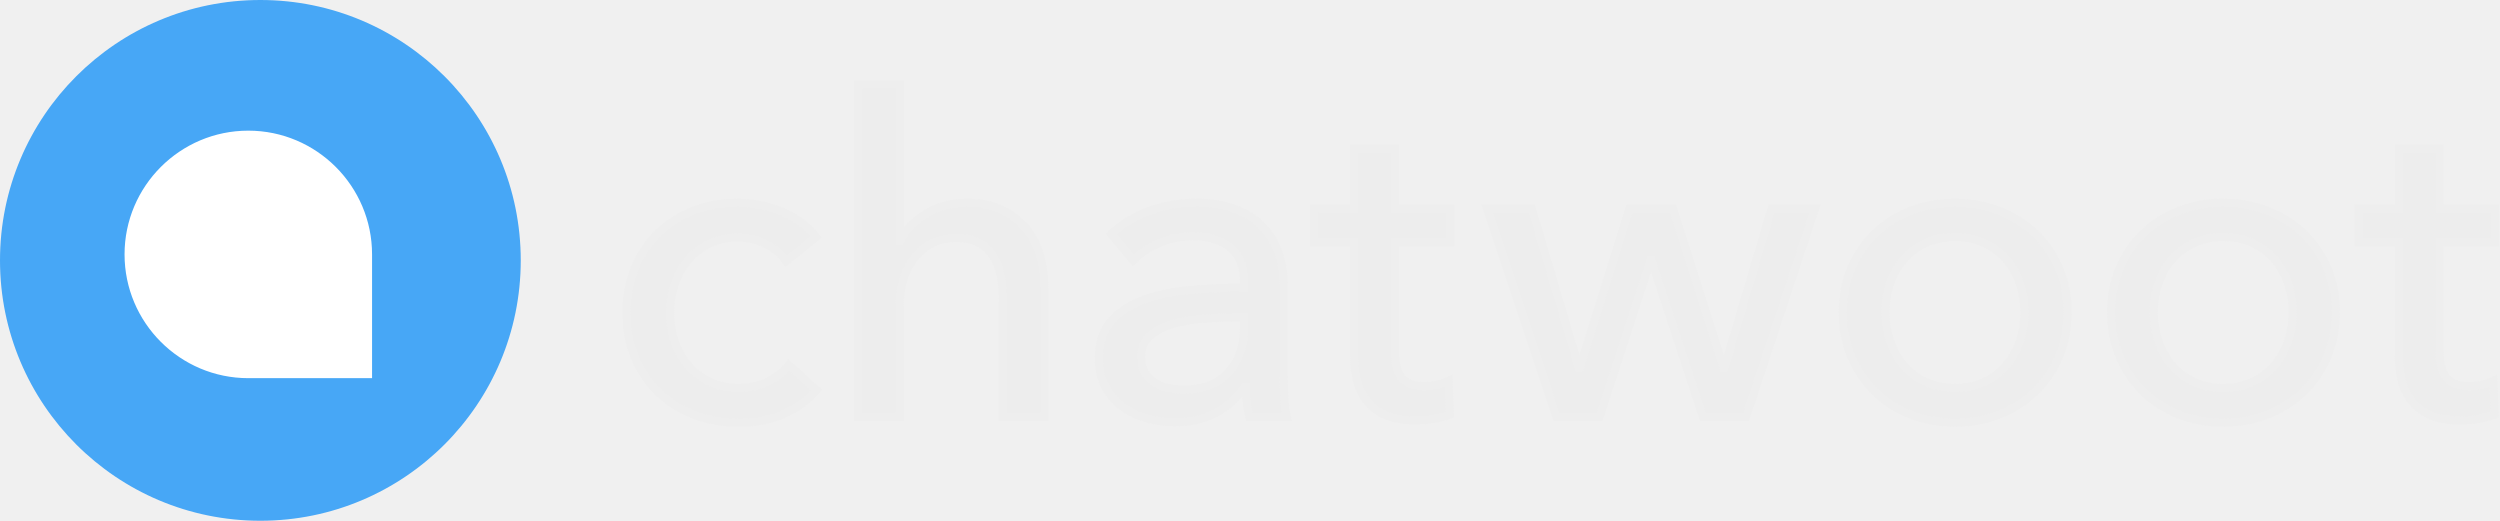
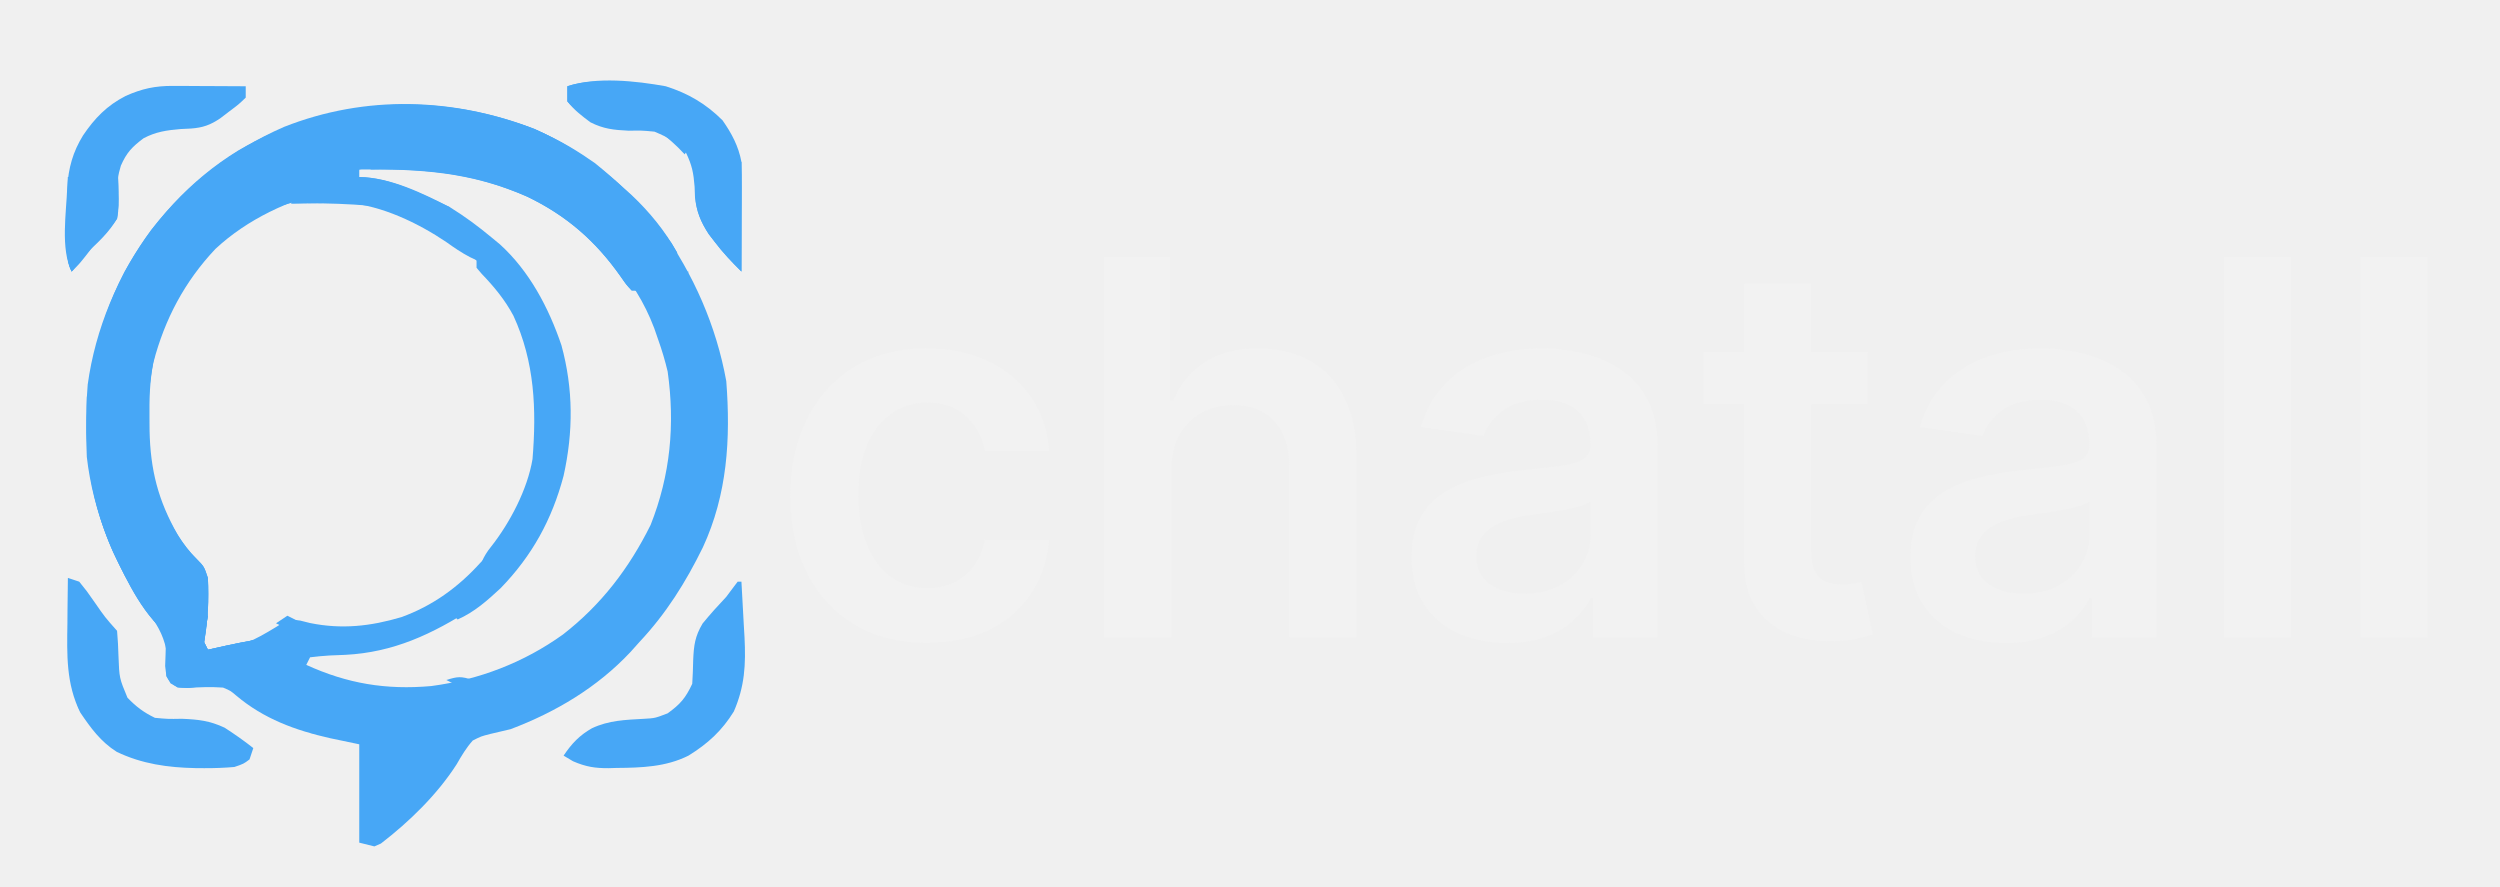
- <svg xmlns="http://www.w3.org/2000/svg" width="2458px" height="512px" viewBox="0 0 2458 512" version="1.1">
-   <g id="Page-1" stroke="none" stroke-width="1" fill="none" fill-rule="evenodd">
-     <g id="logo" fill-rule="nonzero">
-       <g id="woot-log">
-         <circle id="Oval" fill="#47A7F6" cx="256" cy="256" r="256" />
-         <path d="M362.808,368.808 L244.123,368.808 C178.699,368.808 125.457,315.562 125.457,250.122 C125.457,184.703 178.699,131.457 244.124,131.457 C309.565,131.457 362.808,184.703 362.808,250.122 L362.808,368.808 Z" id="Fill-1" stroke="#FFFFFF" stroke-width="6" fill="#FFFFFF" />
-       </g>
-       <path d="M772.982,256.848 C768.658,250.217 762.171,244.667 753.522,240.198 C744.872,235.73 735.647,233.495 725.844,233.495 C715.177,233.495 705.735,235.513 697.518,239.55 C689.302,243.586 682.31,248.992 676.544,255.767 C670.778,262.542 666.381,270.398 663.354,279.336 C660.327,288.273 658.813,297.643 658.813,307.446 C658.813,317.248 660.327,326.618 663.354,335.555 C666.381,344.493 670.778,352.349 676.544,359.124 C682.31,365.899 689.374,371.305 697.735,375.341 C706.095,379.378 715.609,381.396 726.277,381.396 C736.656,381.396 746.098,379.378 754.603,375.341 C763.108,371.305 770.099,365.827 775.577,358.908 L802.822,383.558 C794.173,393.649 783.361,401.505 770.387,407.127 C757.414,412.749 742.71,415.56 726.277,415.56 C710.42,415.56 695.789,412.965 682.382,407.776 C668.976,402.586 657.372,395.307 647.569,385.937 C637.767,376.567 630.055,365.251 624.433,351.989 C618.811,338.727 616,323.879 616,307.446 C616,291.3 618.739,276.597 624.217,263.335 C629.695,250.073 637.335,238.685 647.137,229.171 C656.939,219.657 668.544,212.305 681.95,207.115 C695.356,201.926 709.843,199.331 725.412,199.331 C739.827,199.331 754.17,202.214 768.441,207.98 C782.713,213.746 794.028,222.107 802.389,233.063 L772.982,256.848 Z M885.421,236.09 C890.322,225.999 898.683,217.35 910.504,210.143 C922.324,202.935 935.586,199.331 950.29,199.331 C963.552,199.331 974.94,201.565 984.454,206.034 C993.968,210.503 1001.896,216.485 1008.239,223.981 C1014.582,231.477 1019.267,240.27 1022.294,250.361 C1025.321,260.452 1026.835,271.263 1026.835,282.795 L1026.835,409.938 L986.184,409.938 L986.184,296.634 C986.184,288.273 985.535,280.345 984.238,272.849 C982.94,265.353 980.562,258.722 977.102,252.956 C973.643,247.19 968.958,242.577 963.047,239.117 C957.137,235.658 949.425,233.928 939.911,233.928 C923.766,233.928 910.504,240.054 900.125,252.307 C889.746,264.56 884.556,280.921 884.556,301.391 L884.556,409.938 L843.905,409.938 L843.905,83 L884.556,83 L884.556,236.09 L885.421,236.09 Z M1223.171,277.174 C1223.171,261.893 1218.558,250.577 1209.332,243.226 C1200.106,235.874 1187.853,232.198 1172.573,232.198 C1161.041,232.198 1150.157,234.432 1139.923,238.901 C1129.688,243.37 1121.111,249.064 1114.191,255.983 L1092.568,230.036 C1102.659,220.522 1114.984,213.026 1129.544,207.548 C1144.103,202.07 1159.743,199.331 1176.465,199.331 C1191.169,199.331 1203.926,201.421 1214.738,205.602 C1225.549,209.782 1234.415,215.476 1241.334,222.684 C1248.253,229.892 1253.443,238.396 1256.902,248.199 C1260.362,258.001 1262.092,268.524 1262.092,279.768 L1262.092,369.287 C1262.092,376.206 1262.308,383.486 1262.741,391.126 C1263.173,398.766 1263.966,405.037 1265.119,409.938 L1228.36,409.938 C1226.054,400.136 1224.9,390.333 1224.9,380.531 L1223.603,380.531 C1216.107,391.487 1206.665,399.991 1195.277,406.046 C1183.889,412.1 1170.411,415.128 1154.842,415.128 C1146.77,415.128 1138.337,414.046 1129.544,411.884 C1120.75,409.722 1112.75,406.19 1105.542,401.289 C1098.334,396.388 1092.352,389.901 1087.595,381.828 C1082.838,373.756 1080.46,363.809 1080.46,351.989 C1080.46,336.42 1084.64,324.095 1093.001,315.014 C1101.362,305.932 1112.317,299.013 1125.868,294.256 C1139.418,289.499 1154.698,286.399 1171.708,284.958 C1188.718,283.516 1205.872,282.795 1223.171,282.795 L1223.171,277.174 Z M1213.224,312.203 C1203.133,312.203 1192.682,312.635 1181.871,313.5 C1171.059,314.365 1161.257,316.095 1152.464,318.689 C1143.67,321.284 1136.391,325.176 1130.625,330.366 C1124.859,335.555 1121.976,342.475 1121.976,351.124 C1121.976,357.178 1123.201,362.224 1125.651,366.26 C1128.102,370.296 1131.345,373.612 1135.382,376.206 C1139.418,378.801 1143.887,380.603 1148.788,381.612 C1153.689,382.621 1158.734,383.126 1163.924,383.126 C1182.952,383.126 1197.584,377.432 1207.818,366.044 C1218.053,354.655 1223.171,340.312 1223.171,323.014 L1223.171,312.203 L1213.224,312.203 Z M1425.993,238.252 L1371.504,238.252 L1371.504,345.069 C1371.504,357.467 1373.81,366.332 1378.423,371.666 C1383.036,376.999 1390.388,379.666 1400.478,379.666 C1404.226,379.666 1408.263,379.234 1412.587,378.369 C1416.912,377.504 1420.804,376.206 1424.264,374.477 L1425.561,407.776 C1420.66,409.506 1415.254,410.875 1409.344,411.884 C1403.433,412.893 1397.307,413.398 1390.964,413.398 C1371.648,413.398 1356.872,408.064 1346.637,397.397 C1336.402,386.729 1331.285,370.729 1331.285,349.394 L1331.285,238.252 L1291.931,238.252 L1291.931,204.953 L1331.285,204.953 L1331.285,146.139 L1371.504,146.139 L1371.504,204.953 L1425.993,204.953 L1425.993,238.252 Z M1506.078,204.953 L1552.351,361.503 L1553.216,361.503 L1602.083,204.953 L1644.897,204.953 L1694.629,361.503 L1695.494,361.503 L1741.767,204.953 L1784.581,204.953 L1716.685,409.938 L1674.304,409.938 L1623.706,255.983 L1622.841,255.983 L1572.676,409.938 L1530.295,409.938 L1461.967,204.953 L1506.078,204.953 Z M2032.811,307.013 C2032.811,322.87 2030,337.429 2024.378,350.691 C2018.756,363.953 2010.972,375.413 2001.026,385.072 C1991.079,394.73 1979.331,402.226 1965.78,407.56 C1952.23,412.893 1937.671,415.56 1922.102,415.56 C1906.534,415.56 1891.974,412.893 1878.424,407.56 C1864.873,402.226 1853.197,394.73 1843.395,385.072 C1833.592,375.413 1825.88,363.953 1820.258,350.691 C1814.636,337.429 1811.825,322.87 1811.825,307.013 C1811.825,291.156 1814.636,276.669 1820.258,263.551 C1825.88,250.433 1833.592,239.117 1843.395,229.603 C1853.197,220.089 1864.873,212.665 1878.424,207.332 C1891.974,201.998 1906.534,199.331 1922.102,199.331 C1937.671,199.331 1952.23,201.998 1965.78,207.332 C1979.331,212.665 1991.079,220.089 2001.026,229.603 C2010.972,239.117 2018.756,250.433 2024.378,263.551 C2030,276.669 2032.811,291.156 2032.811,307.013 Z M1990.43,307.013 C1990.43,297.211 1988.917,287.841 1985.89,278.903 C1982.862,269.966 1978.466,262.11 1972.7,255.334 C1966.934,248.559 1959.798,243.154 1951.293,239.117 C1942.788,235.081 1933.058,233.063 1922.102,233.063 C1911.146,233.063 1901.416,235.081 1892.911,239.117 C1884.406,243.154 1877.271,248.559 1871.505,255.334 C1865.738,262.11 1861.342,269.966 1858.315,278.903 C1855.287,287.841 1853.774,297.211 1853.774,307.013 C1853.774,316.816 1855.287,326.185 1858.315,335.123 C1861.342,344.06 1865.738,351.989 1871.505,358.908 C1877.271,365.827 1884.406,371.305 1892.911,375.341 C1901.416,379.378 1911.146,381.396 1922.102,381.396 C1933.058,381.396 1942.788,379.378 1951.293,375.341 C1959.798,371.305 1966.934,365.827 1972.7,358.908 C1978.466,351.989 1982.862,344.06 1985.89,335.123 C1988.917,326.185 1990.43,316.816 1990.43,307.013 Z M2296.611,307.013 C2296.611,322.87 2293.8,337.429 2288.178,350.691 C2282.556,363.953 2274.771,375.413 2264.825,385.072 C2254.878,394.73 2243.13,402.226 2229.58,407.56 C2216.029,412.893 2201.47,415.56 2185.901,415.56 C2170.333,415.56 2155.774,412.893 2142.223,407.56 C2128.673,402.226 2116.996,394.73 2107.194,385.072 C2097.392,375.413 2089.68,363.953 2084.058,350.691 C2078.436,337.429 2075.625,322.87 2075.625,307.013 C2075.625,291.156 2078.436,276.669 2084.058,263.551 C2089.68,250.433 2097.392,239.117 2107.194,229.603 C2116.996,220.089 2128.673,212.665 2142.223,207.332 C2155.774,201.998 2170.333,199.331 2185.901,199.331 C2201.47,199.331 2216.029,201.998 2229.58,207.332 C2243.13,212.665 2254.878,220.089 2264.825,229.603 C2274.771,239.117 2282.556,250.433 2288.178,263.551 C2293.8,276.669 2296.611,291.156 2296.611,307.013 Z M2254.23,307.013 C2254.23,297.211 2252.716,287.841 2249.689,278.903 C2246.662,269.966 2242.265,262.11 2236.499,255.334 C2230.733,248.559 2223.597,243.154 2215.092,239.117 C2206.587,235.081 2196.857,233.063 2185.901,233.063 C2174.946,233.063 2165.215,235.081 2156.71,239.117 C2148.205,243.154 2141.07,248.559 2135.304,255.334 C2129.538,262.11 2125.141,269.966 2122.114,278.903 C2119.087,287.841 2117.573,297.211 2117.573,307.013 C2117.573,316.816 2119.087,326.185 2122.114,335.123 C2125.141,344.06 2129.538,351.989 2135.304,358.908 C2141.07,365.827 2148.205,371.305 2156.71,375.341 C2165.215,379.378 2174.946,381.396 2185.901,381.396 C2196.857,381.396 2206.587,379.378 2215.092,375.341 C2223.597,371.305 2230.733,365.827 2236.499,358.908 C2242.265,351.989 2246.662,344.06 2249.689,335.123 C2252.716,326.185 2254.23,316.816 2254.23,307.013 Z M2453.16,238.252 L2398.671,238.252 L2398.671,345.069 C2398.671,357.467 2400.977,366.332 2405.59,371.666 C2410.203,376.999 2417.554,379.666 2427.645,379.666 C2431.393,379.666 2435.429,379.234 2439.754,378.369 C2444.079,377.504 2447.971,376.206 2451.43,374.477 L2452.728,407.776 C2447.827,409.506 2442.421,410.875 2436.511,411.884 C2430.6,412.893 2424.474,413.398 2418.131,413.398 C2398.815,413.398 2384.039,408.064 2373.804,397.397 C2363.569,386.729 2358.452,370.729 2358.452,349.394 L2358.452,238.252 L2319.098,238.252 L2319.098,204.953 L2358.452,204.953 L2358.452,146.139 L2398.671,146.139 L2398.671,204.953 L2453.16,204.953 L2453.16,238.252 Z" id="chatwoot" stroke="#EEEEEE" stroke-width="8" fill="#EDEDED" />
-     </g>
+ <svg xmlns="http://www.w3.org/2000/svg" width="612" height="217" viewBox="0 0 612 217" fill="none">
+   <g clip-path="url(#clip0_3_107)">
+     <path d="M130.901 31.594C143.211 37.141 153.466 45.453 161.82 56.008C169.79 67.17 175.366 79.81 177.796 93.328C178.876 107.437 178.055 121.022 172.079 133.958C167.853 142.572 163.076 150.2 156.493 157.21L154.338 159.618C146.233 168.263 136.062 174.318 124.998 178.501C123.362 178.9 121.722 179.284 120.076 179.658C117.765 180.249 117.765 180.249 115.735 181.277C114.12 183.093 113.009 184.971 111.799 187.078C107.059 194.483 100.19 201.166 93.243 206.501L91.649 207.201L87.947 206.278V182.206L80.767 180.701C72.298 178.791 64.552 175.953 57.838 170.286C56.4 169.072 56.4 169.072 54.599 168.32C51.665 168.117 48.882 168.195 45.959 168.429L43.482 168.32C41.764 167.126 41.764 167.126 40.705 165.538C40.663 163.38 40.663 161.221 40.705 159.062C39.921 155.15 38.223 152.555 35.897 149.395C28.088 138.566 22.761 125.1 21.25 111.847C20.534 95.766 23.046 80.915 30.487 66.516C37.158 54.431 46.489 44.084 58.3 36.855C80.886 23.768 106.665 22.191 130.901 31.594ZM87.947 41.484V43.336L91.203 44.322C104.318 48.416 115.387 53.548 124.998 63.703C130.885 70.797 135.719 79.364 137.646 88.45C139.644 101.64 138.684 113.726 133.897 126.237C129.738 135.177 123.809 143.111 115.735 148.876C105.855 155.207 96.369 159.711 84.495 160.308C83.233 160.365 81.966 160.417 80.699 160.463C79.095 160.547 77.496 160.723 75.902 160.91L74.977 162.762C85.05 167.355 94.489 168.922 105.543 167.951C117.282 166.395 128.196 162.217 137.812 155.326C147.189 148.046 153.995 139.126 159.27 128.509C164.115 116.289 165.262 103.986 163.445 90.961C162.817 88.31 162.043 85.705 161.124 83.147L160.138 80.298C157.682 73.853 154.489 68.908 150.008 63.703L148.783 62.043C142.983 54.441 134.255 49.501 125.636 45.708C113.788 40.965 100.605 38.749 87.947 41.484ZM60.331 54.389C51.172 60.829 45.102 68.192 40.076 78.196C36.873 86.286 35.575 93.784 35.668 102.471L35.684 105.423C35.892 115.028 37.766 122.464 42.553 130.881C43.991 133.195 45.352 135.006 47.304 136.926C49.038 138.695 49.038 138.695 49.967 141.472C50.206 145.996 50.185 150.428 49.386 154.896L49.038 157.21L50.892 159.986C56.509 159.005 60.777 157.558 65.673 154.636L67.568 153.505L69.37 152.379C71.27 151.652 71.27 151.652 73.472 151.912L75.902 152.519C83.659 154.097 90.694 153.318 98.248 151.077C105.839 148.342 112.199 143.75 117.589 137.767L118.866 136.495C124.494 130.595 128.798 122.194 130.958 114.333C132.739 103.737 132.08 92.399 128.705 82.218C125.507 73.941 120.242 66.35 113.305 60.756C105.699 55.484 96.197 50.409 87.018 48.894C77.117 48.079 68.742 48.93 60.331 54.389Z" fill="#47A7F6" />
+     <path d="M130.901 31.594C144.764 37.836 155.293 47.405 164.322 59.417L165.755 61.851V65.556L161.124 66.48L160.2 70.184H158.346L157.417 72.961V71.113H154.639C153.315 69.686 153.315 69.686 151.976 67.756C145.833 59.002 138.674 52.755 129.001 48.115C115.283 42.086 102.682 41.333 87.947 41.484L87.018 45.189L85.424 45.526L83.254 45.998L81.14 46.455C70.803 48.92 60.606 53.611 52.745 60.927C45.191 68.934 40.336 78.108 37.558 88.72C36.624 93.307 36.546 97.806 36.593 102.471L36.613 105.423C36.816 115.028 38.695 122.464 43.482 130.881C44.921 133.195 46.281 135.006 48.228 136.926C49.967 138.695 49.967 138.695 50.891 141.472C51.177 146.832 50.912 151.927 49.967 157.21L50.891 159.062L52.522 158.689C56.597 157.765 60.653 156.919 64.785 156.281C64.209 158.367 64.209 158.367 62.932 160.91C60.154 163.053 60.154 163.053 57.376 164.615H55.523V166.467C53.384 166.695 53.384 166.695 50.891 166.467C49.214 164.848 49.214 164.848 48.114 162.762V159.062L46.551 158.31L44.407 157.21L42.21 156.167C35.269 151.217 31.302 142.582 27.662 135.053C21.821 121.935 20.378 108.381 21.468 94.153C23.332 80.552 28.882 67.336 36.998 56.299C45.788 45.116 56.426 36.783 69.531 31.064C89.541 23.161 111.047 23.888 130.901 31.594Z" fill="#47A7F6" />
+     <path d="M38.851 80.371C38.026 86.39 38.026 86.39 37.444 89.078C35.627 98.88 35.731 110.929 38.503 120.523C40.746 126.486 43.648 132.422 48.228 136.926C49.967 138.695 49.967 138.695 50.891 141.472C51.177 146.832 50.912 151.927 49.967 157.21L50.891 159.062L52.522 158.689C56.597 157.765 60.653 156.919 64.785 156.281C64.209 158.367 64.209 158.367 62.932 160.91C60.154 163.053 60.154 163.053 57.376 164.615H55.523V166.467C53.384 166.695 53.384 166.695 50.891 166.467C49.214 164.848 49.214 164.848 48.114 162.762V159.062L46.551 158.31L44.407 157.21L42.21 156.167C35.269 151.217 31.302 142.582 27.662 135.053C23.238 125.121 21.063 114.888 21.193 104.033L21.203 101.983C21.219 100.333 21.234 98.683 21.25 97.033L23.104 100.738C23.799 97.354 24.402 93.961 24.957 90.551H27.735L28.659 87.775H30.513V90.551H32.366L32.6 87.023C32.849 84.978 32.849 84.978 33.29 83.147C35.211 81.165 36.084 80.371 38.851 80.371ZM87.947 43.336C95.662 43.456 103.451 47.316 110.174 50.741C113.793 52.978 117.101 55.432 120.366 58.151L122.381 59.812C129.613 66.381 134.338 75.363 137.443 84.532C140.361 95.227 140.361 105.683 137.967 116.476C135.138 127.181 130.252 136.065 122.531 144.009C119.219 147.065 116.171 149.81 112.028 151.652L110.174 149.8L112.957 147.953H115.735C116.368 145.644 116.659 143.895 116.659 141.472C117.459 138.415 118.222 136.272 120.231 133.812C124.837 127.964 129.115 119.818 130.361 112.392C131.353 100.193 130.901 88.606 125.693 77.304C123.601 73.386 120.984 70.226 117.916 67.029C117.298 66.298 117.298 66.298 116.659 65.556V63.703L115.039 62.941C112.957 61.856 111.156 60.616 109.25 59.251C102.386 54.617 93.388 50.279 85.029 49.672C82.926 49.636 80.839 49.657 78.742 49.703L76.551 49.729C74.79 49.75 73.03 49.781 71.27 49.817L73.124 47.041C75.839 46.429 75.839 46.429 79.09 46.055C83.804 45.531 83.804 45.531 87.947 43.336Z" fill="#47A7F6" />
+     <path d="M119.442 28.527C128.959 29.886 137.786 34.385 145.589 39.896C148.061 41.883 150.46 43.959 152.786 46.112L154.624 47.758C158.985 51.857 162.863 56.605 165.755 61.851V65.556L161.124 66.48L160.2 70.184H158.346L157.417 72.961V71.113H154.639C153.315 69.686 153.315 69.686 151.976 67.756C145.833 59.002 138.674 52.755 129.001 48.115C116.083 42.439 104.733 41.307 90.725 41.484V38.708C92.049 38.35 93.383 38.002 94.718 37.665L96.966 37.078L99.058 36.855L101.841 38.708V36.855H120.366V35.003H126.851L125.922 31.303H121.291V29.451L119.442 28.527Z" fill="#47A7F6" />
+     <path d="M16.619 141.472L19.396 142.395C21.224 144.647 21.224 144.647 23.161 147.429C25.705 151.102 25.705 151.102 28.659 154.429C28.846 156.509 28.95 158.595 29.007 160.681C29.209 166 29.209 166 31.208 170.805C33.399 173.057 35.102 174.344 37.922 175.724C41.11 176.02 41.11 176.02 44.526 175.958C48.545 176.124 51.338 176.425 54.993 178.142C57.423 179.715 59.744 181.329 62.008 183.129L61.083 185.905C59.635 186.99 59.635 186.99 57.376 187.758C54.91 187.971 52.439 188.064 49.967 188.048L47.849 188.033C41.089 187.898 34.744 187.011 28.586 184.058C24.672 181.598 22.2 178.2 19.64 174.406C16.162 167.313 16.39 160.313 16.504 152.581L16.525 149.338C16.551 146.712 16.582 144.092 16.619 141.472ZM180.579 142.395H181.503C181.716 145.944 181.903 149.494 182.084 153.043L182.261 156.068C182.588 162.7 182.323 168.008 179.644 174.168C176.705 178.916 173.284 182.045 168.533 184.982C162.993 187.753 157.038 187.945 150.937 187.991L149.011 188.048C145.641 188.074 143.393 187.701 140.283 186.357L137.967 184.982C139.914 182.06 141.877 179.99 144.914 178.272C149.063 176.321 153.107 176.223 157.63 175.963C160.361 175.807 160.361 175.807 163.44 174.624C166.534 172.383 167.827 170.899 169.462 167.391C169.582 165.466 169.655 163.535 169.691 161.605C169.852 157.957 170.117 155.809 171.986 152.649C173.845 150.371 175.776 148.233 177.796 146.1L179.369 143.993L180.579 142.395ZM162.978 21.117C168.445 22.845 172.827 25.408 176.872 29.451C179.094 32.611 180.807 35.812 181.503 39.636C181.581 41.712 181.601 43.793 181.596 45.869L181.586 49.501L181.56 53.289C181.555 54.565 181.555 55.842 181.55 57.118C181.539 60.242 181.524 63.361 181.503 66.48C179.125 64.129 176.923 61.804 174.904 59.132L173.507 57.316C171.586 54.368 170.49 51.769 170.132 48.261L170.039 45.708C169.769 42.298 169.416 40.462 167.9 37.322C165.449 34.671 163.528 33.607 160.2 32.227C157.09 31.936 157.09 31.936 153.886 31.998C150.273 31.817 147.77 31.578 144.535 29.938C142.381 28.335 140.548 26.934 138.892 24.822V21.117C146.036 18.74 155.62 19.794 162.978 21.117Z" fill="#47A7F6" />
+     <path d="M42.335 21.029L45.471 21.039L48.752 21.06L52.06 21.075C54.76 21.086 57.454 21.101 60.154 21.117V23.898C58.43 25.553 58.43 25.553 56.161 27.25L53.913 28.968C51.509 30.587 49.661 31.256 46.769 31.464L44.178 31.594C40.829 31.879 38.124 32.263 35.144 33.846C32.319 35.968 30.995 37.353 29.588 40.56C28.893 42.828 28.602 44.68 28.872 47.041C29.09 49.371 29.121 51.218 28.659 53.523C26.53 56.651 23.939 59.199 21.25 61.851C19.994 63.382 18.758 64.923 17.543 66.48C14.755 60.901 16.255 51.966 16.458 45.848C16.764 41.095 17.834 37.208 20.326 33.156C23.192 28.916 26.172 25.844 30.746 23.494C34.729 21.714 37.958 21.008 42.335 21.029Z" fill="#47A7F6" />
+     <path d="M27.735 40.56H28.659C29.111 44.966 29.272 49.127 28.659 53.523C26.66 56.875 24.137 59.256 21.25 61.851C19.994 63.382 18.758 64.923 17.543 66.48C16.359 64.113 16.515 62.437 16.525 59.791L16.536 56.901L16.562 53.87L16.572 50.814C16.582 48.323 16.598 45.832 16.619 43.336L18.472 44.265C21.717 43.907 24.635 43.445 27.735 42.413V40.56ZM87.947 43.336C95.72 43.461 103.248 47.571 110.174 50.741V54.446L101.841 53.523V51.67C91.582 50.124 81.639 49.584 71.27 49.818L73.124 47.041C75.839 46.429 75.839 46.429 79.09 46.055C83.804 45.531 83.804 45.531 87.947 43.336ZM152.786 20.193C155.968 20.904 159.001 21.838 162.048 22.969L160.2 23.898V26.674L157.189 27.022C153.855 27.375 153.855 27.375 151.747 28.698L150.008 29.451C147.459 28.641 147.459 28.641 145.377 27.598L144.452 29.451C140.107 26.197 140.107 26.197 138.892 24.822V21.117C143.44 19.602 148.035 19.851 152.786 20.193ZM46.26 150.729H50.892L50.372 153.853L49.967 157.21L50.892 159.062L52.522 158.689C56.598 157.765 60.653 156.919 64.785 156.281C64.209 158.367 64.209 158.367 62.932 160.91C60.154 163.053 60.154 163.053 57.376 164.615H55.523V166.467C53.384 166.696 53.384 166.696 50.892 166.467C49.215 164.962 49.215 164.962 48.114 162.762C47.942 159.753 47.942 159.753 48.114 157.21H46.26V150.729Z" fill="#47A7F6" />
+     <path d="M40.705 155.357C43.456 156.4 45.642 157.417 48.114 159.062L49.443 162.3L50.892 165.538C52.766 166.685 52.766 166.685 54.599 167.391C52.807 167.619 51.011 167.832 49.215 168.029L46.182 168.387C43.483 168.32 43.483 168.32 41.743 167.277C40.705 165.538 40.705 165.538 40.429 163.042L40.528 160.277L40.606 157.485L40.705 155.357ZM180.579 39.637H181.503V66.48C179.042 64.025 176.965 61.861 174.904 59.132L173.507 57.316C171.519 54.264 170.454 51.717 170.205 48.064L170.273 45.36L170.324 42.626L170.387 40.56L172.24 42.413C172.422 45.023 172.422 45.023 172.355 48.084L172.303 51.156L172.24 53.522L173.86 53.87C175.947 54.446 175.947 54.446 179.649 56.299L180.579 39.637ZM16.619 43.336H17.543V58.151H22.174V55.375L25.881 56.299C24.843 57.648 23.799 59.002 22.756 60.346L20.996 62.624C19.396 64.632 19.396 64.632 17.543 66.48C16.359 64.113 16.515 62.437 16.525 59.791L16.536 56.901L16.562 53.87L16.572 50.814C16.582 48.323 16.598 45.832 16.619 43.336Z" fill="#47A7F6" />
+     <path d="M46.26 150.729H50.892L50.372 153.853L49.967 157.21L50.892 159.062L60.154 158.134C58.301 159.986 58.301 159.986 56.296 160.572L54.017 161.029L51.722 161.496L49.967 161.839L48.114 157.21H46.26V150.729Z" fill="#47A7F6" />
+     <path d="M47.184 146.1L49.967 147.024C50.601 148.933 50.601 148.933 50.891 150.729H46.26V157.21H48.114V159.062L44.407 157.21C44.334 155.876 44.277 154.548 44.235 153.214L44.136 150.973L44.407 148.876C45.808 147.216 45.808 147.216 47.184 146.1ZM164.831 66.48H168.533C167.988 69.282 167.396 72.052 166.679 74.813H163.902C163.813 69.121 163.813 69.121 163.902 67.408L164.831 66.48Z" fill="#47A7F6" />
+     <path d="M165.755 30.374L169.463 35.003L167.609 37.784L165.989 36.103C164.141 34.313 162.287 32.792 160.2 31.303L165.755 30.374ZM18.472 170.167L22.174 171.096L23.104 177.577C19.568 174.386 19.568 174.386 18.701 171.791L18.472 170.167ZM37.922 121.105C39.542 123.528 40.134 124.841 40.705 127.586L36.998 126.657L37.922 121.105ZM70.346 150.729L74.048 152.581H72.2L71.27 154.429L67.568 152.581L70.346 150.729ZM78.679 177.577H80.533V179.429L82.386 180.353L75.902 179.429L78.679 177.577ZM115.735 166.467L112.957 168.32L109.25 166.467C112.038 165.601 112.833 165.502 115.735 166.467Z" fill="#47A7F6" />
+     <path d="M226.909 157.364C219.939 157.364 213.955 155.833 208.955 152.773C203.985 149.712 200.152 145.485 197.455 140.091C194.788 134.667 193.455 128.424 193.455 121.364C193.455 114.273 194.818 108.015 197.545 102.591C200.273 97.136 204.121 92.894 209.091 89.864C214.091 86.803 220 85.273 226.818 85.273C232.485 85.273 237.5 86.318 241.864 88.409C246.258 90.47 249.758 93.394 252.364 97.182C254.97 100.939 256.455 105.333 256.818 110.364H241.091C240.455 107 238.939 104.197 236.545 101.955C234.182 99.682 231.015 98.546 227.045 98.546C223.682 98.546 220.727 99.454 218.182 101.273C215.636 103.061 213.652 105.636 212.227 109C210.833 112.364 210.136 116.394 210.136 121.091C210.136 125.848 210.833 129.939 212.227 133.364C213.621 136.758 215.576 139.379 218.091 141.227C220.636 143.045 223.621 143.955 227.045 143.955C229.47 143.955 231.636 143.5 233.545 142.591C235.485 141.652 237.106 140.303 238.409 138.545C239.712 136.788 240.606 134.652 241.091 132.136H256.818C256.424 137.076 254.97 141.455 252.455 145.273C249.939 149.061 246.515 152.03 242.182 154.182C237.848 156.303 232.758 157.364 226.909 157.364ZM286.784 115.091V156H270.33V62.909H286.42V98.046H287.239C288.875 94.106 291.405 91 294.83 88.727C298.284 86.424 302.678 85.273 308.011 85.273C312.86 85.273 317.087 86.288 320.693 88.318C324.299 90.349 327.087 93.318 329.057 97.227C331.057 101.136 332.057 105.909 332.057 111.545V156H315.602V114.091C315.602 109.394 314.39 105.742 311.966 103.136C309.572 100.5 306.208 99.182 301.875 99.182C298.966 99.182 296.36 99.818 294.057 101.091C291.784 102.333 289.996 104.136 288.693 106.5C287.42 108.864 286.784 111.727 286.784 115.091ZM368.92 157.409C364.496 157.409 360.511 156.621 356.966 155.045C353.451 153.439 350.663 151.076 348.602 147.955C346.572 144.833 345.557 140.985 345.557 136.409C345.557 132.47 346.284 129.212 347.739 126.636C349.193 124.061 351.178 122 353.693 120.455C356.208 118.909 359.042 117.742 362.193 116.955C365.375 116.136 368.663 115.545 372.057 115.182C376.148 114.758 379.466 114.379 382.011 114.045C384.557 113.682 386.405 113.136 387.557 112.409C388.739 111.652 389.33 110.485 389.33 108.909V108.636C389.33 105.212 388.314 102.561 386.284 100.682C384.254 98.803 381.33 97.864 377.511 97.864C373.481 97.864 370.284 98.742 367.92 100.5C365.587 102.258 364.011 104.333 363.193 106.727L347.83 104.545C349.042 100.303 351.042 96.758 353.83 93.909C356.617 91.03 360.027 88.879 364.057 87.454C368.087 86 372.542 85.273 377.42 85.273C380.784 85.273 384.133 85.667 387.466 86.454C390.799 87.242 393.845 88.546 396.602 90.364C399.36 92.151 401.572 94.591 403.239 97.682C404.936 100.773 405.784 104.636 405.784 109.273V156H389.966V146.409H389.42C388.42 148.348 387.011 150.167 385.193 151.864C383.405 153.53 381.148 154.879 378.42 155.909C375.723 156.909 372.557 157.409 368.92 157.409ZM373.193 145.318C376.496 145.318 379.36 144.667 381.784 143.364C384.208 142.03 386.072 140.273 387.375 138.091C388.708 135.909 389.375 133.53 389.375 130.955V122.727C388.86 123.152 387.981 123.545 386.739 123.909C385.527 124.273 384.163 124.591 382.648 124.864C381.133 125.136 379.633 125.379 378.148 125.591C376.663 125.803 375.375 125.985 374.284 126.136C371.83 126.47 369.633 127.015 367.693 127.773C365.754 128.53 364.223 129.591 363.102 130.955C361.981 132.288 361.42 134.015 361.42 136.136C361.42 139.167 362.527 141.455 364.739 143C366.951 144.545 369.769 145.318 373.193 145.318ZM457.193 86.182V98.909H417.057V86.182H457.193ZM426.966 69.454H443.42V135C443.42 137.212 443.754 138.909 444.42 140.091C445.117 141.242 446.027 142.03 447.148 142.455C448.269 142.879 449.511 143.091 450.875 143.091C451.905 143.091 452.845 143.015 453.693 142.864C454.572 142.712 455.239 142.576 455.693 142.455L458.466 155.318C457.587 155.621 456.33 155.955 454.693 156.318C453.087 156.682 451.117 156.894 448.784 156.955C444.663 157.076 440.951 156.455 437.648 155.091C434.345 153.697 431.723 151.545 429.784 148.636C427.875 145.727 426.936 142.091 426.966 137.727V69.454ZM491.045 157.409C486.621 157.409 482.636 156.621 479.091 155.045C475.576 153.439 472.788 151.076 470.727 147.955C468.697 144.833 467.682 140.985 467.682 136.409C467.682 132.47 468.409 129.212 469.864 126.636C471.318 124.061 473.303 122 475.818 120.455C478.333 118.909 481.167 117.742 484.318 116.955C487.5 116.136 490.788 115.545 494.182 115.182C498.273 114.758 501.591 114.379 504.136 114.045C506.682 113.682 508.53 113.136 509.682 112.409C510.864 111.652 511.455 110.485 511.455 108.909V108.636C511.455 105.212 510.439 102.561 508.409 100.682C506.379 98.803 503.455 97.864 499.636 97.864C495.606 97.864 492.409 98.742 490.045 100.5C487.712 102.258 486.136 104.333 485.318 106.727L469.955 104.545C471.167 100.303 473.167 96.758 475.955 93.909C478.742 91.03 482.152 88.879 486.182 87.454C490.212 86 494.667 85.273 499.545 85.273C502.909 85.273 506.258 85.667 509.591 86.454C512.924 87.242 515.97 88.546 518.727 90.364C521.485 92.151 523.697 94.591 525.364 97.682C527.061 100.773 527.909 104.636 527.909 109.273V156H512.091V146.409H511.545C510.545 148.348 509.136 150.167 507.318 151.864C505.53 153.53 503.273 154.879 500.545 155.909C497.848 156.909 494.682 157.409 491.045 157.409ZM495.318 145.318C498.621 145.318 501.485 144.667 503.909 143.364C506.333 142.03 508.197 140.273 509.5 138.091C510.833 135.909 511.5 133.53 511.5 130.955V122.727C510.985 123.152 510.106 123.545 508.864 123.909C507.652 124.273 506.288 124.591 504.773 124.864C503.258 125.136 501.758 125.379 500.273 125.591C498.788 125.803 497.5 125.985 496.409 126.136C493.955 126.47 491.758 127.015 489.818 127.773C487.879 128.53 486.348 129.591 485.227 130.955C484.106 132.288 483.545 134.015 483.545 136.136C483.545 139.167 484.652 141.455 486.864 143C489.076 144.545 491.894 145.318 495.318 145.318ZM560.909 62.909V156H544.455V62.909H560.909ZM594.284 62.909V156H577.83V62.909H594.284Z" fill="#F2F2F2" />
  </g>
+   <defs>
+     <clipPath id="clip0_3_107">
+       <rect width="612" height="217" fill="white" />
+     </clipPath>
+   </defs>
</svg>
